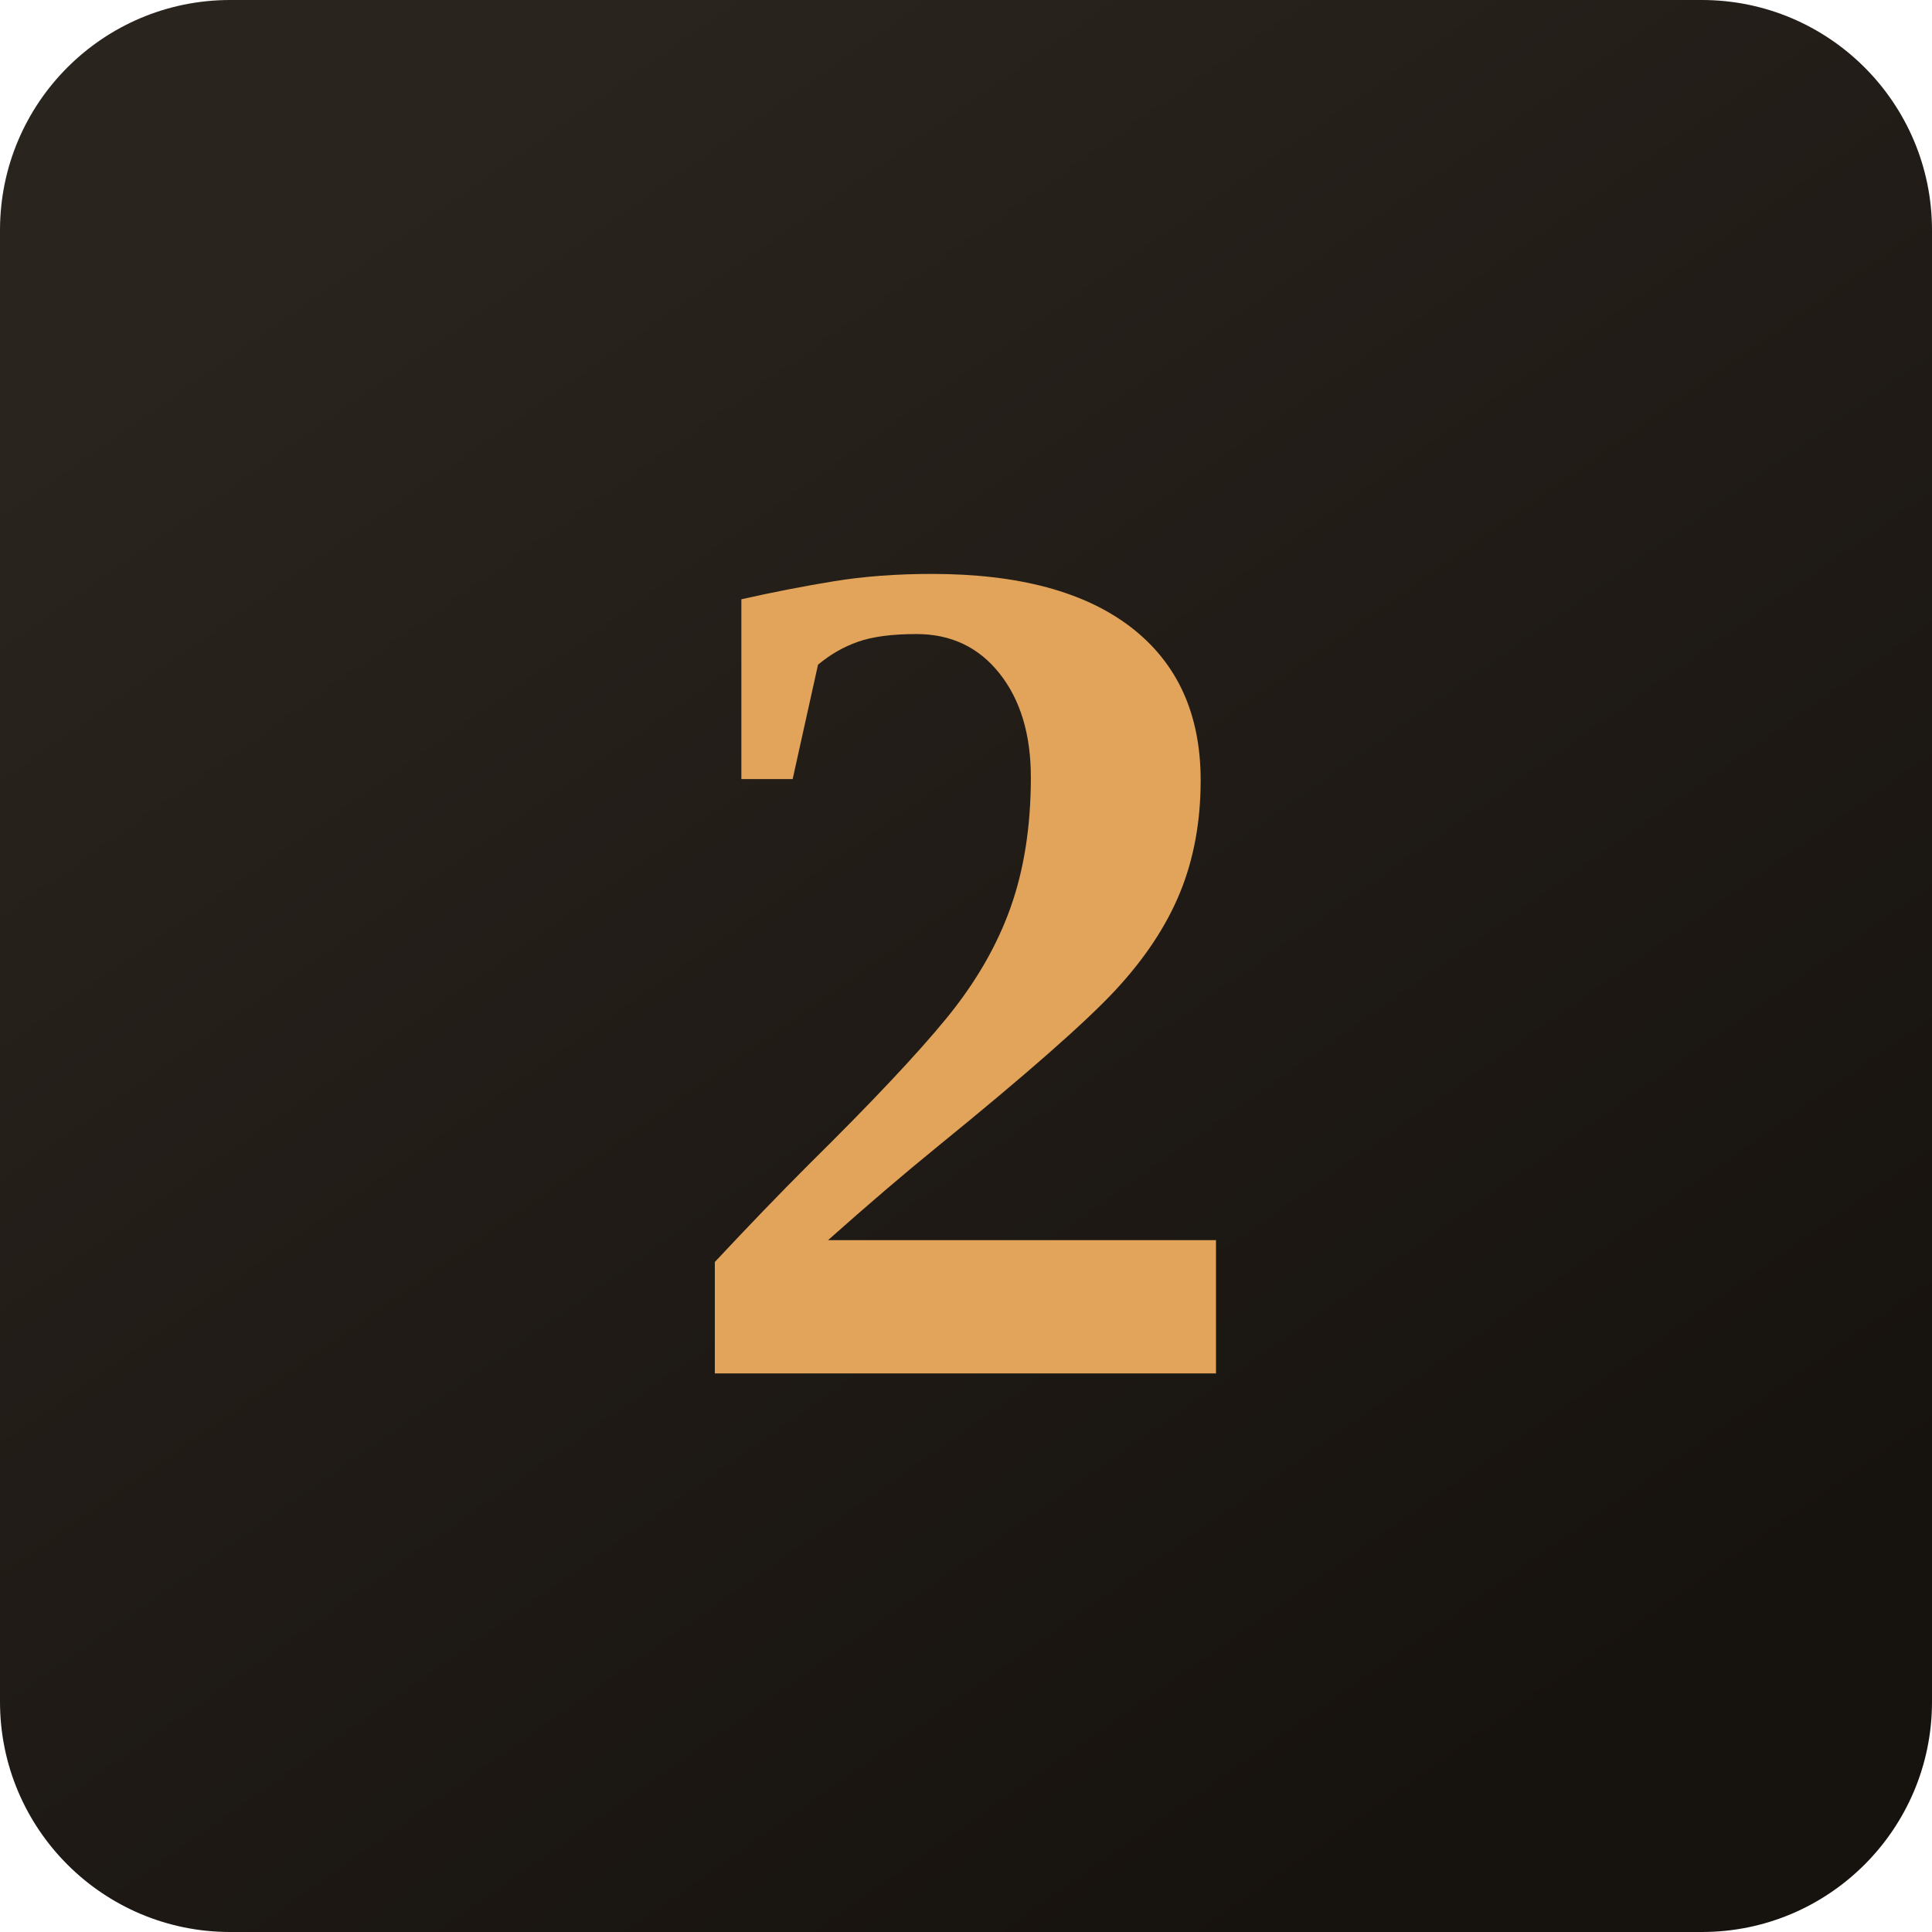
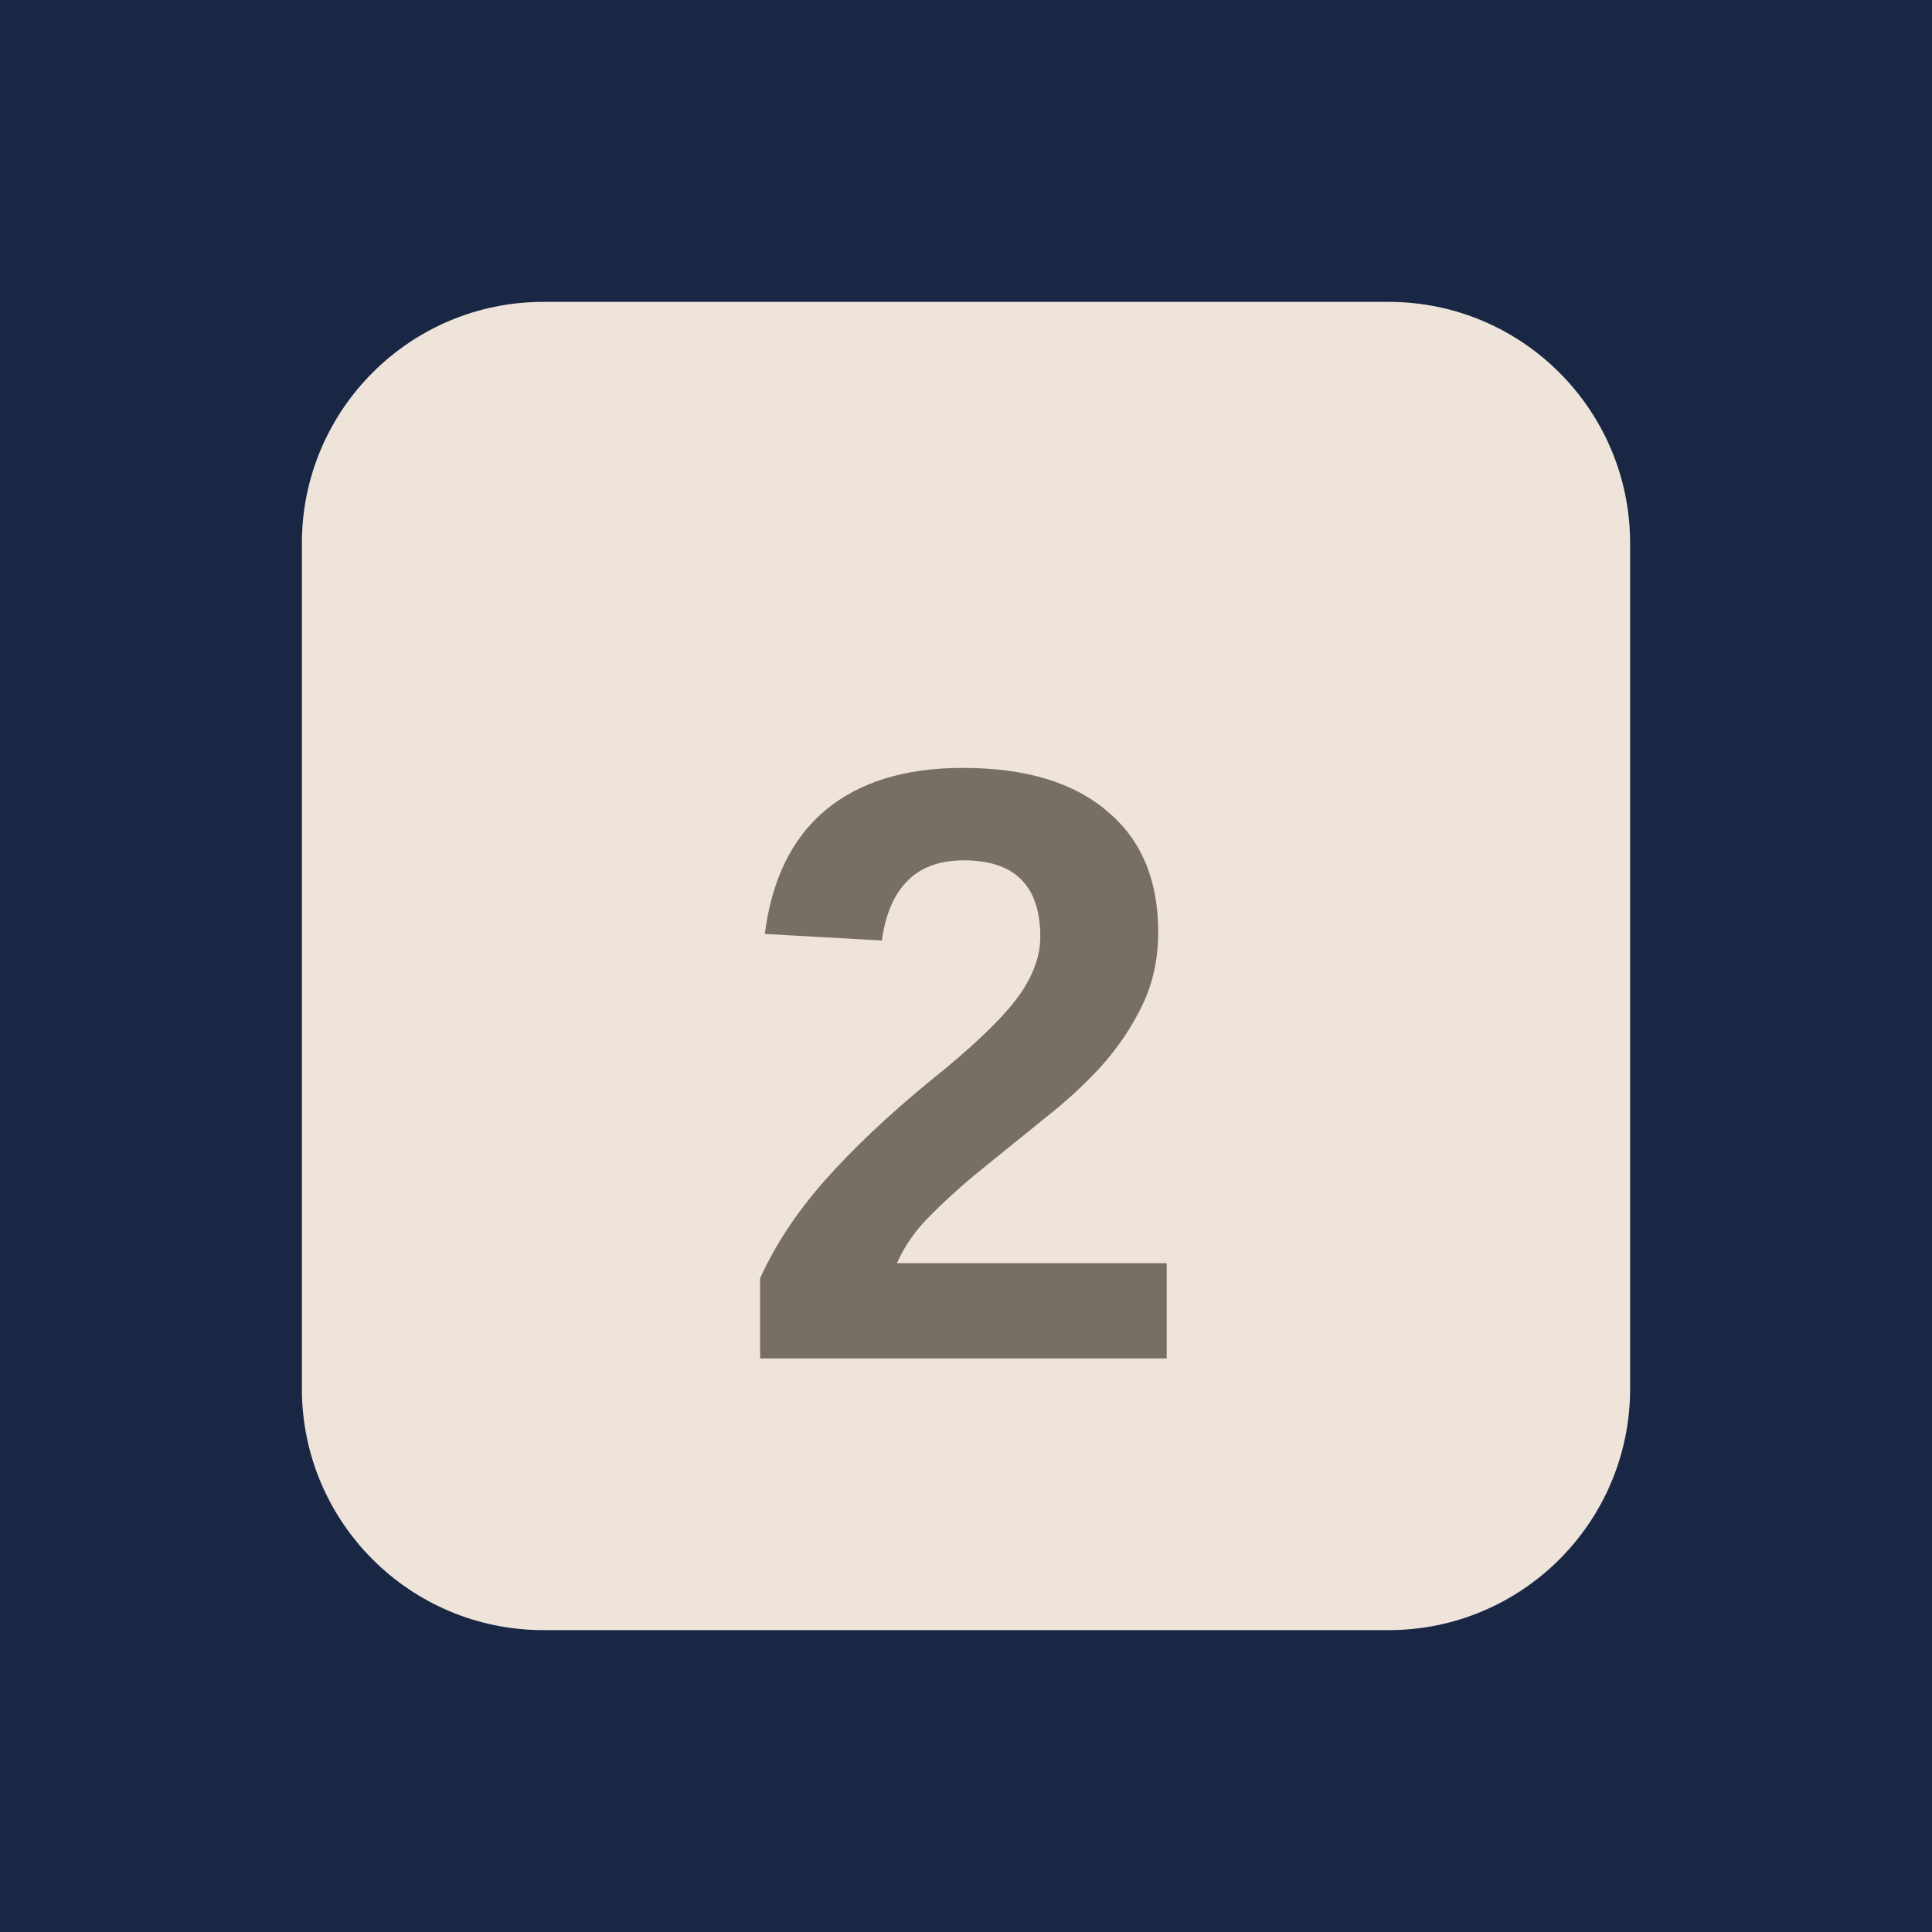
- <svg xmlns="http://www.w3.org/2000/svg" viewBox="0 0 512 512" width="512" height="512">
-   <defs>
-     <linearGradient id="bg" gradientUnits="objectBoundingBox" x1="0.213" y1="0.090" x2="0.787" y2="0.910">
-       <stop offset="0%" stop-color="#2a241e" />
-       <stop offset="100%" stop-color="#16120e" />
-     </linearGradient>
-   </defs>
-   <rect width="512" height="512" rx="61" ry="61" fill="url(#bg)" />
-   <text x="256" y="256" text-anchor="middle" dominant-baseline="central" font-family="Georgia, 'Times New Roman', Times, serif" font-size="320" font-weight="700" fill="#e2a35a">2</text>
+ <svg xmlns="http://www.w3.org/2000/svg" viewBox="0 0 32 32">
+   <rect width="32" height="32" fill="#1a2744" />
+   <rect x="5" y="5" width="22" height="22" rx="4" fill="#EEE4DA" />
+   <text x="16" y="22.5" text-anchor="middle" font-family="Arial, sans-serif" font-size="14" font-weight="700" fill="#776E65">2</text>
</svg>
